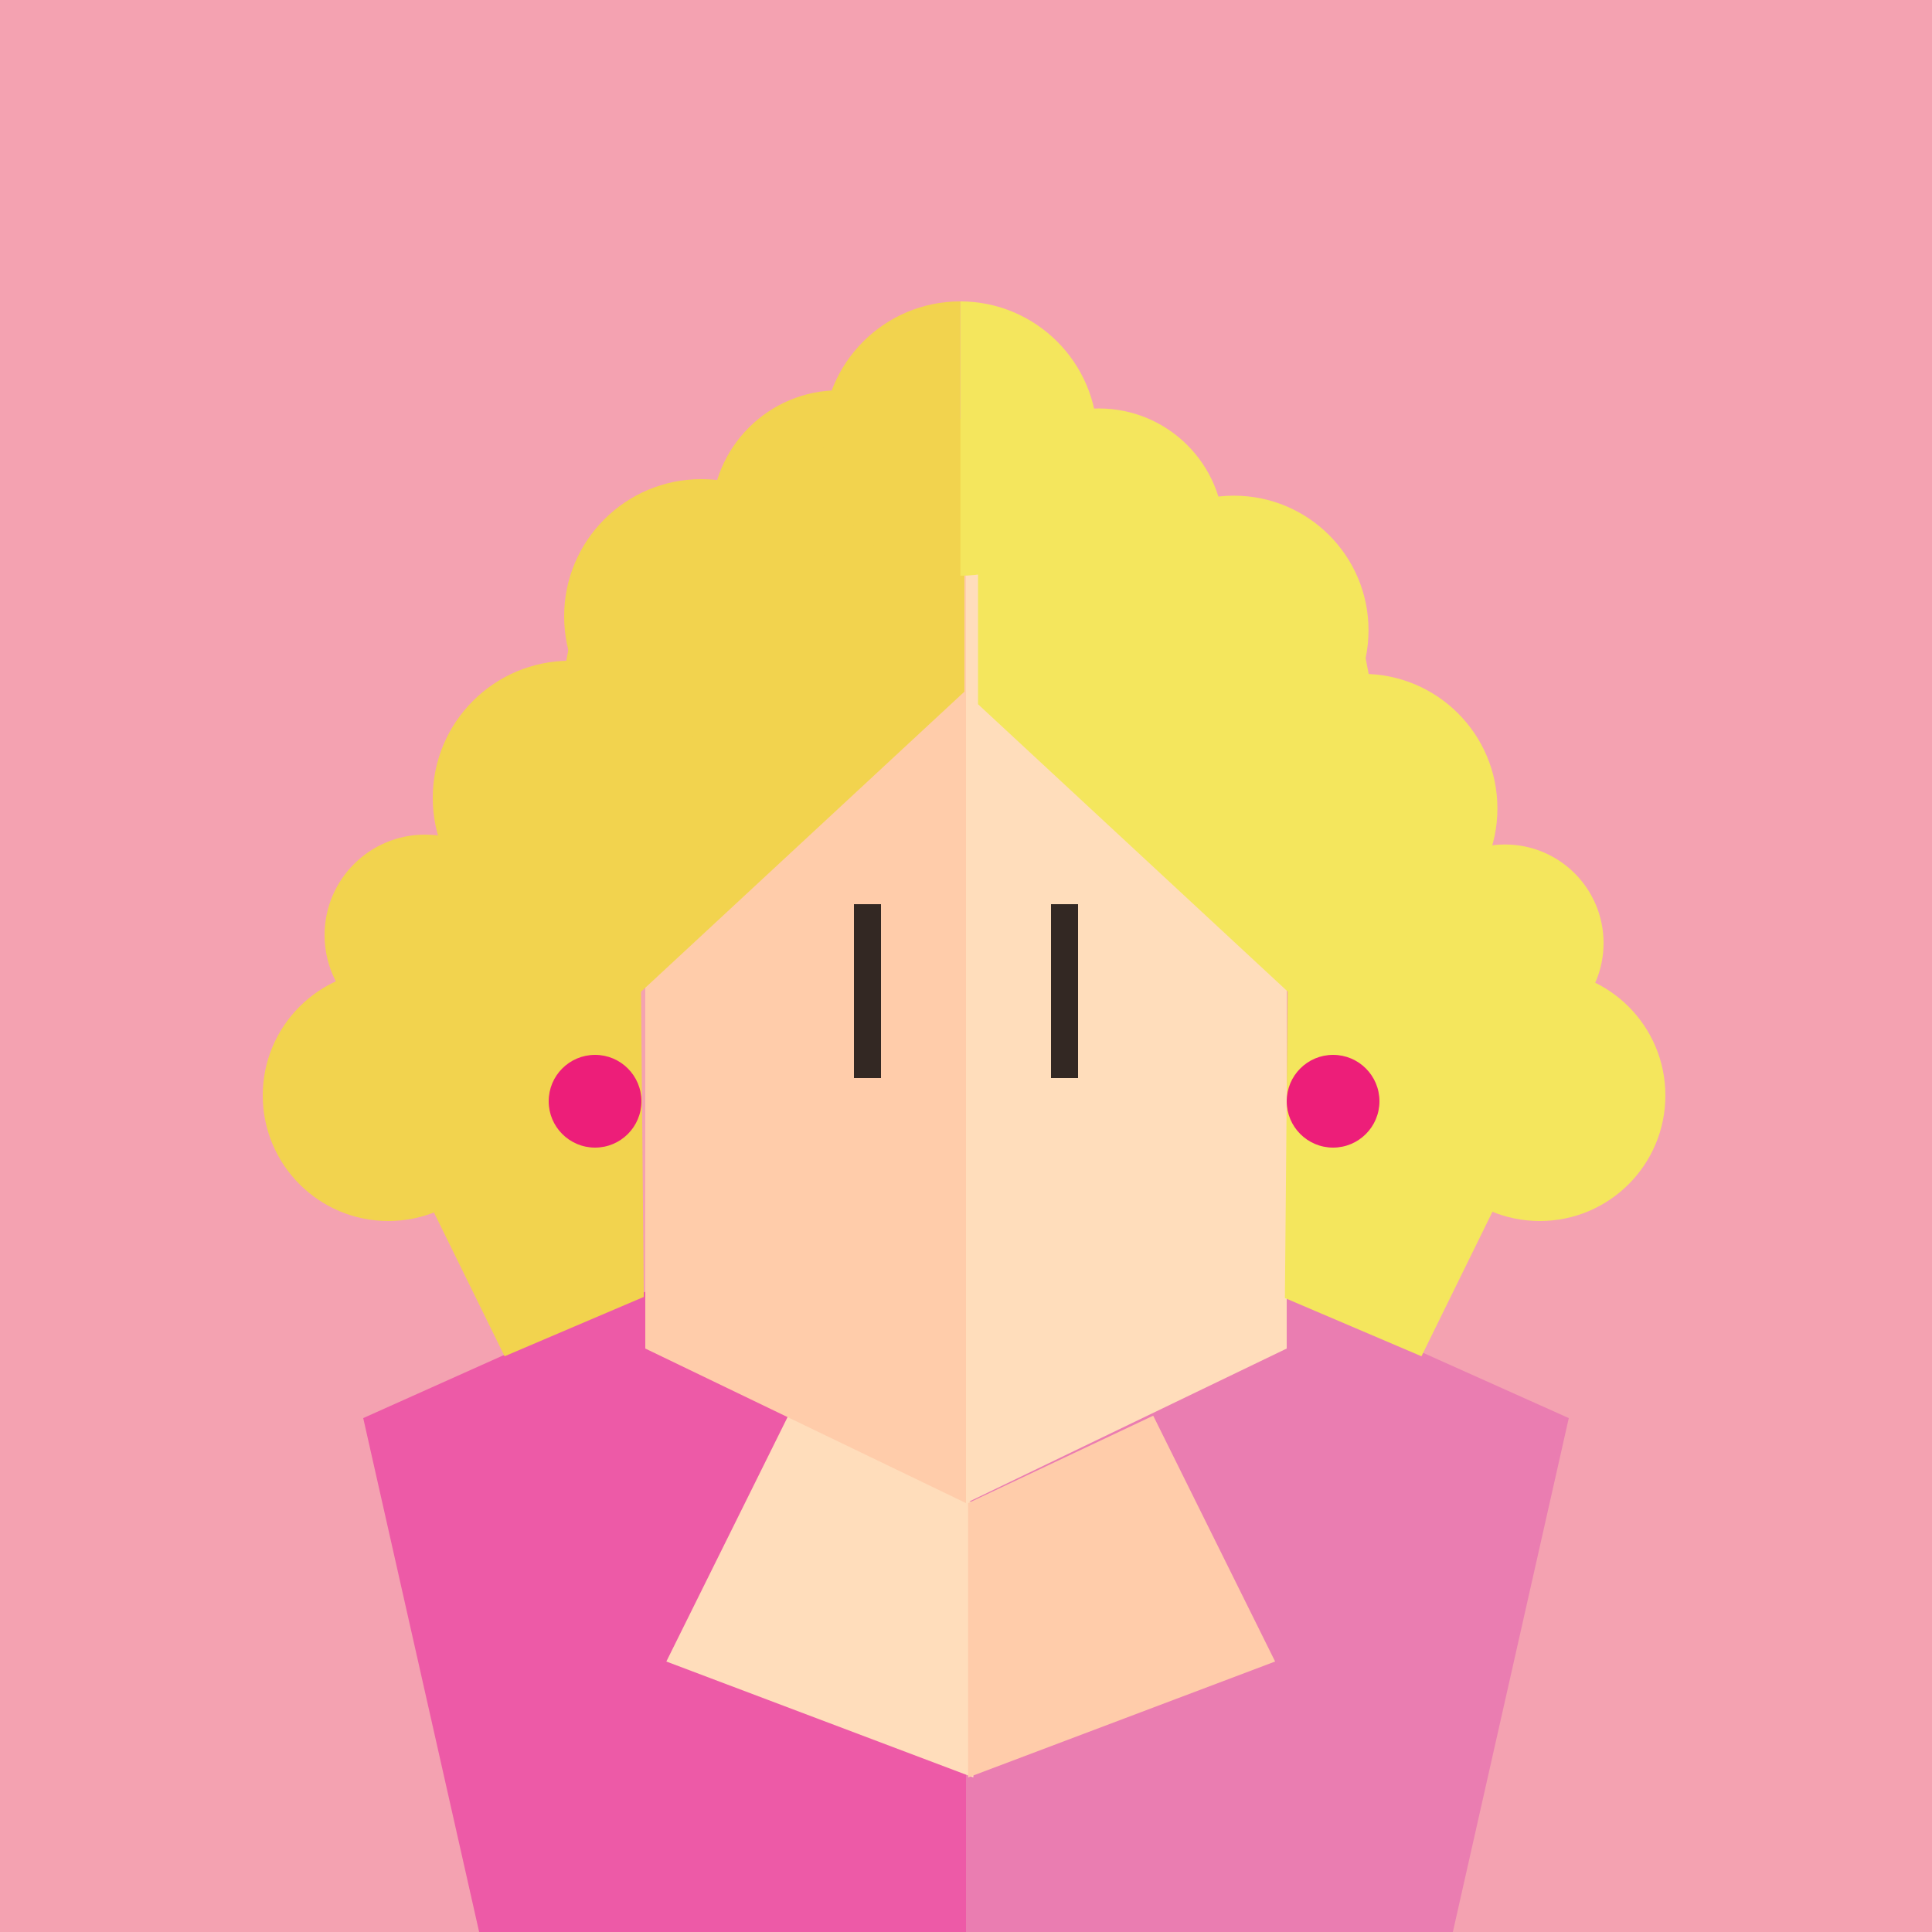
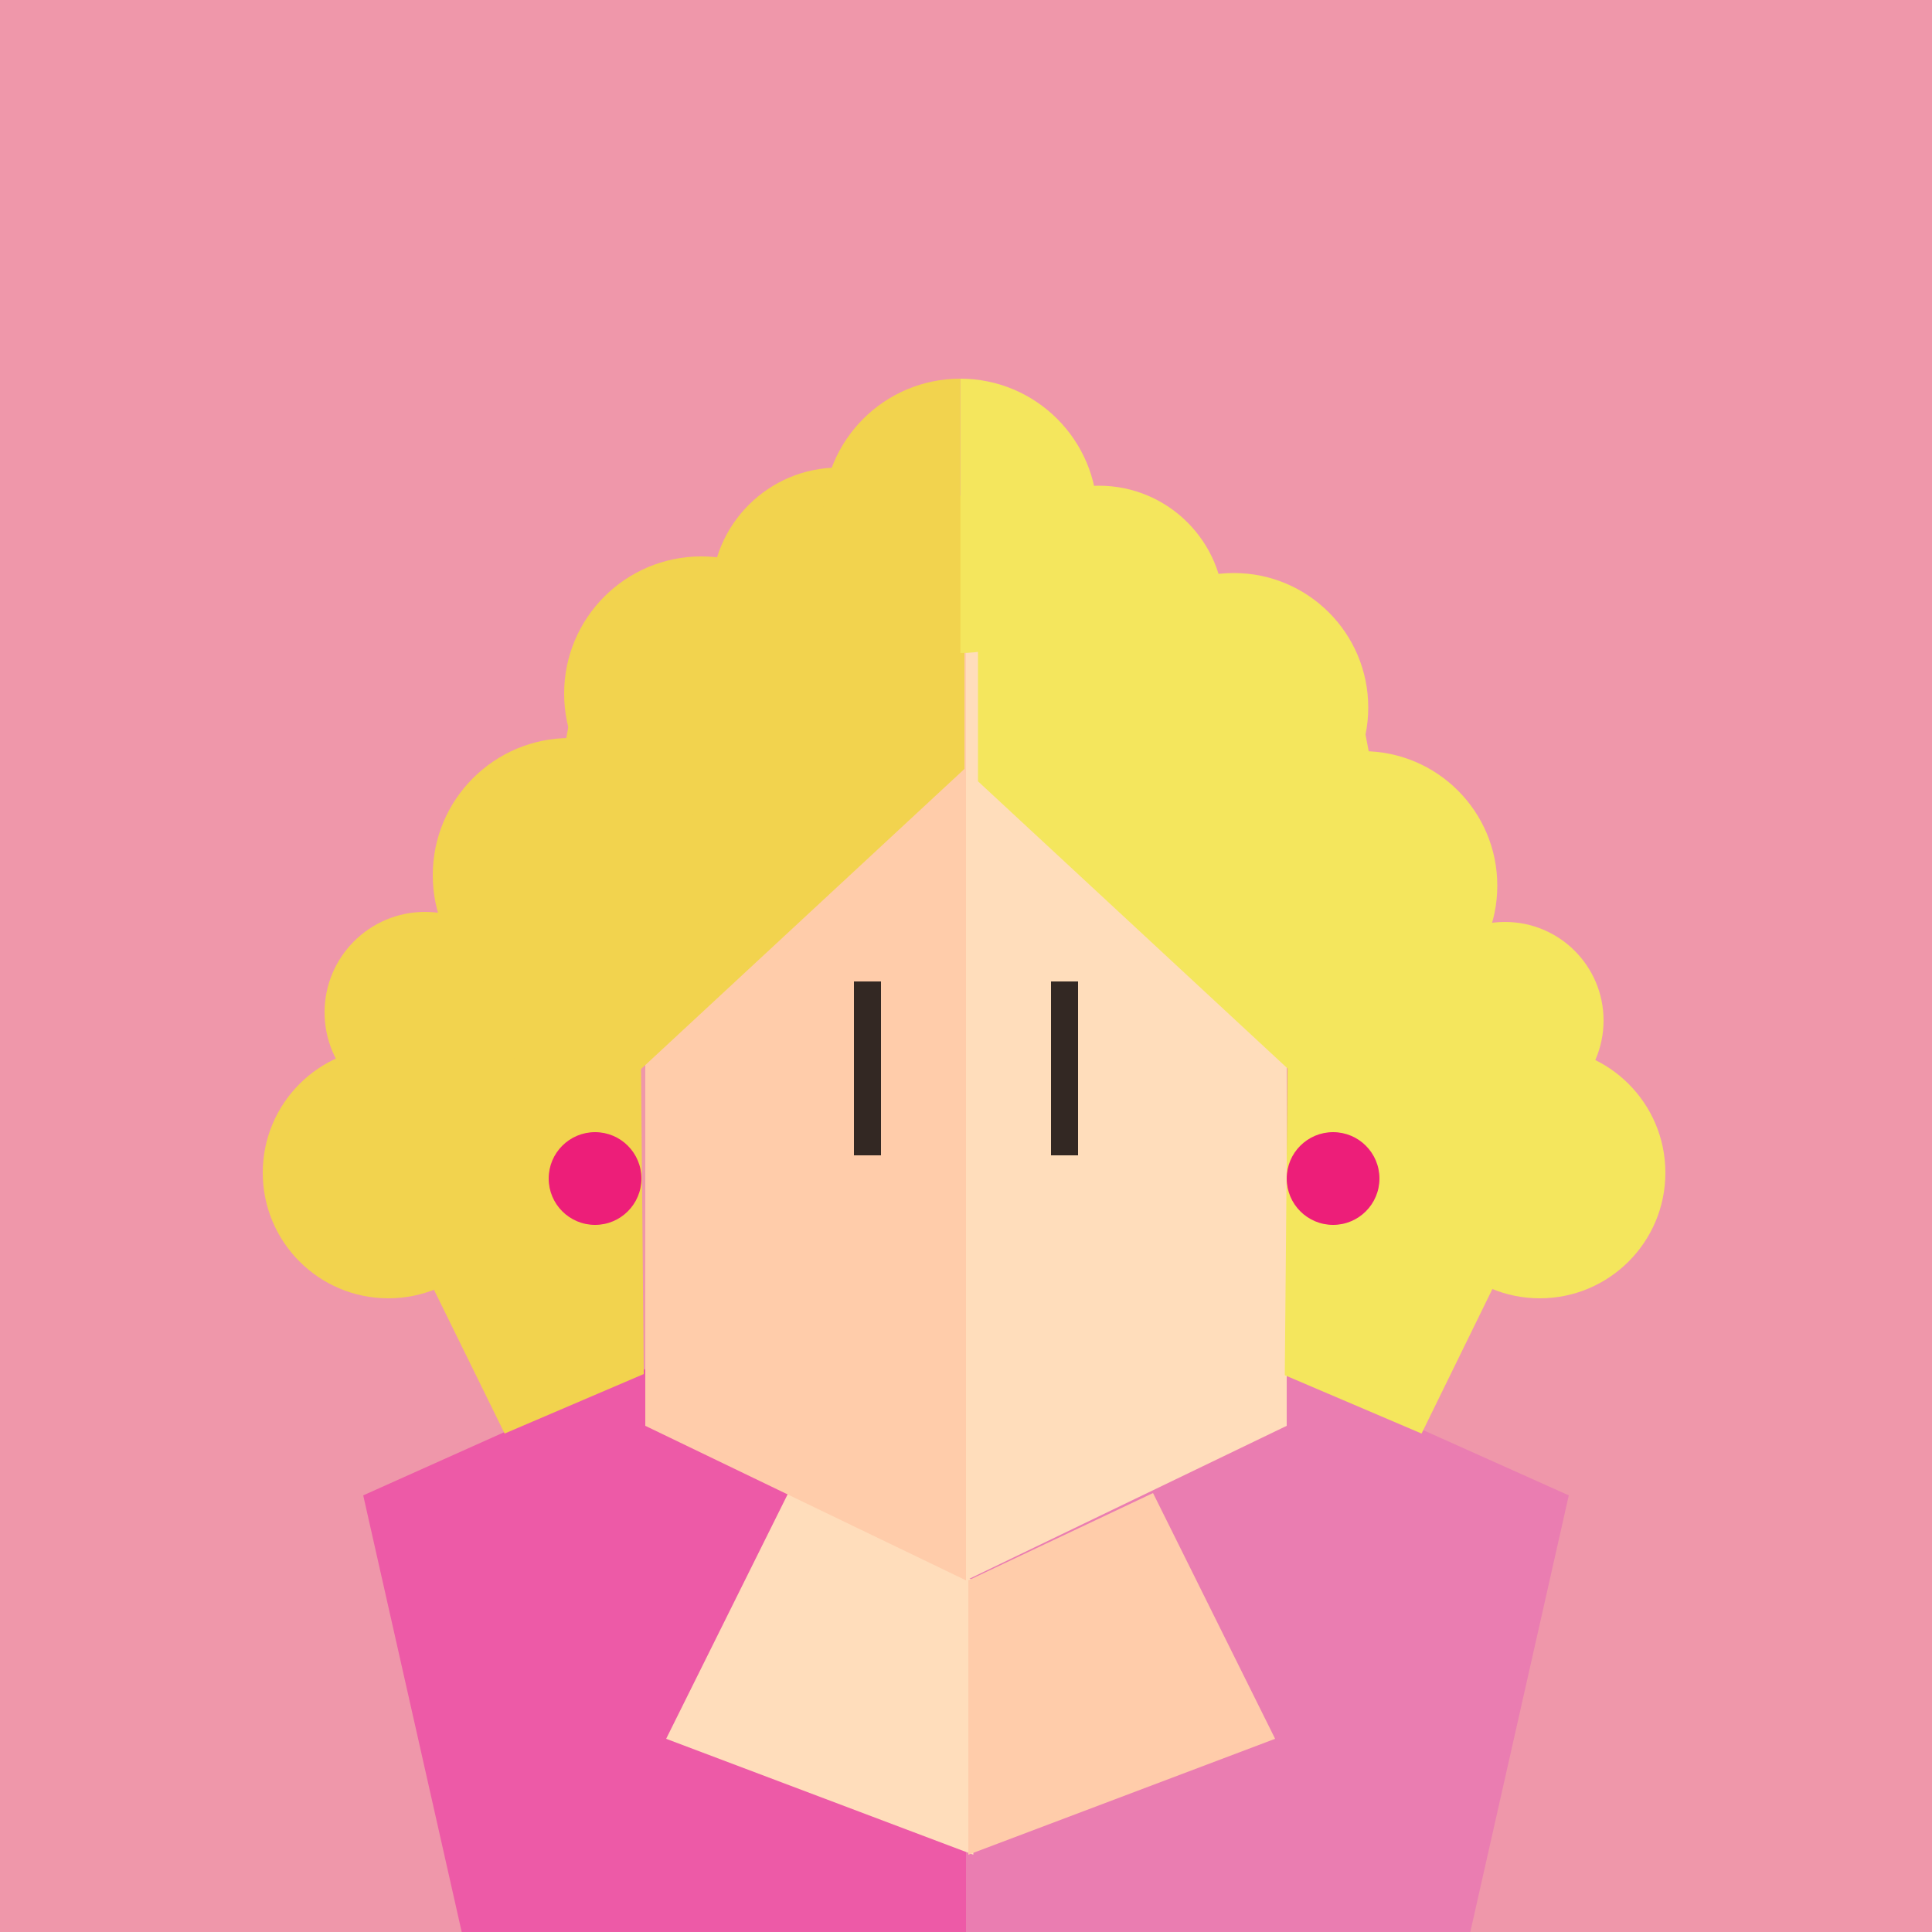
- <svg xmlns="http://www.w3.org/2000/svg" viewBox="0 0 500 500">
-   <defs>
-     <style>.cls-1{fill:#f4a2b1;}.cls-2{fill:#ea7db1;}.cls-3{fill:#ed5aa7;}.cls-4{fill:#fdb;}.cls-5{fill:#fca;}.cls-6{fill:#332823;}.cls-7{fill:#f4e65d;}.cls-8{fill:#f2d34e;}.cls-9{fill:#ed1e79;}</style>
-   </defs>
+ <svg xmlns="http://www.w3.org/2000/svg" version="1.1" x="0px" y="0px" viewBox="0 0 500 500" style="enable-background:new 0 0 500 500;" xml:space="preserve">
+   <style type="text/css">
+ 	.st0{fill:#FBB03B;}
+ 	.st1{fill:#A2BC53;}
+ 	.st2{fill:#E56575;}
+ 	.st3{fill:#F2D453;}
+ 	.st4{fill:#F2F2F2;}
+ 	.st5{fill:#65C4E5;stroke:#0071BC;stroke-miterlimit:10;}
+ 	.st6{fill:#EF97AA;}
+ 	.st7{fill:#29ABE2;}
+ 	.st8{fill:#44AD5C;}
+ 	.st9{fill:#EF525E;}
+ 	.st10{fill:#FCEE21;}
+ 	.st11{fill:none;stroke:#FCEE21;stroke-width:2.254;stroke-miterlimit:10;}
+ 	.st12{fill:none;stroke:#FCEE21;stroke-width:2.273;stroke-miterlimit:10;}
+ 	.st13{fill:#29ABE2;stroke:#0071BC;stroke-miterlimit:10;}
+ 	.st14{fill:#FFFFFF;}
+ 	.st15{fill:none;stroke:#FFFFFF;stroke-width:2.254;stroke-miterlimit:10;}
+ 	.st16{fill:none;stroke:#FFFFFF;stroke-width:2.273;stroke-miterlimit:10;}
+ 	.st17{fill:#F7931E;}
+ 	.st18{fill:#63703A;}
+ 	.st19{fill:#50592A;}
+ 	.st20{fill:#8C9663;}
+ 	.st21{fill:#848964;}
+ 	.st22{fill:#AA8465;}
+ 	.st23{fill:#736357;}
+ 	.st24{fill:#332823;}
+ 	.st25{fill:#666666;}
+ 	.st26{fill:#333333;}
+ 	.st27{fill:#F43122;}
+ 	.st28{fill:#C93C35;}
+ 	.st29{fill:#F44E45;}
+ 	.st30{fill:#E2AAB7;}
+ 	.st31{fill:#E593A3;}
+ 	.st32{fill:#40A4BF;}
+ 	.st33{fill:#1A8DB5;}
+ 	.st34{fill:#ACB5BC;}
+ 	.st35{fill:#939BA0;}
+ 	.st36{fill:#E8E8E8;}
+ 	.st37{fill:#C9C7C7;}
+ 	.st38{fill:none;stroke:#35302D;stroke-width:5;stroke-miterlimit:10;}
+ 	.st39{fill:#ED1C24;}
+ 	.st40{fill:#493C38;}
+ 	.st41{fill:#F4D9BD;}
+ 	.st42{fill:#EBA288;}
+ 	.st43{opacity:0.4;fill:#E4847C;}
+ 	.st44{fill:#5B5B5B;}
+ 	.st45{fill:#303030;}
+ 	.st46{fill:#F7F2F2;}
+ 	.st47{fill:#AFAFAF;}
+ 	.st48{fill:#FFDDBB;}
+ 	.st49{fill:#FFCCAA;}
+ 	.st50{fill:#AA663F;}
+ 	.st51{fill:#9C4C2E;}
+ 	.st52{fill:#EA7DB1;}
+ 	.st53{fill:#ED5AA7;}
+ 	.st54{fill:#F4E65D;}
+ 	.st55{fill:#F2D34E;}
+ 	.st56{fill:#ED1E79;}
+ 	.st57{fill:#543D34;}
+ 	.st58{fill:#C4A58A;}
+ 	.st59{fill:#A67C52;}
+ 	.st60{fill:#F15A24;}
+ 	.st61{fill:#42210B;}
+ 	.st62{fill:#949494;}
+ 	.st63{fill:#E0E2E2;}
+ 	.st64{fill:#F2715B;}
+ 	.st65{fill:#D1D3D5;}
+ 	.st66{fill:#3B444F;}
+ 	.st67{fill:#E6E6E6;}
+ 	.st68{fill:#B3B3B3;}
+ 	.st69{fill:#1C8FB7;}
+ 	.st70{fill-rule:evenodd;clip-rule:evenodd;fill:#FCEE21;}
+ 	.st71{opacity:0.5;fill:#FFFFFF;}
+ 	.st72{fill:none;stroke:#F7931E;stroke-width:8.278;stroke-miterlimit:10;}
+ 	.st73{fill:#FFFFFF;stroke:#FFFFFF;stroke-width:7.468;stroke-miterlimit:10;}
+ 	.st74{fill:#65C4E5;}
+ 	.st75{fill:none;stroke:#29ABE2;stroke-width:2;stroke-miterlimit:10;}
+ 	.st76{fill:none;stroke:#29ABE2;stroke-width:2;stroke-miterlimit:10;stroke-dasharray:8.571,5.357;}
+ 	.st77{fill:none;stroke:#1D8EB5;stroke-width:2;stroke-miterlimit:10;}
+ 	.st78{fill:none;stroke:#1D8EB5;stroke-width:2;stroke-miterlimit:10;stroke-dasharray:8.571,5.357;}
+ </style>
  <g id="BG">
-     <rect class="cls-1" width="500" height="500" />
+     <rect x="0" class="st6" width="500" height="500" />
  </g>
-   <g id="Layer_1" data-name="Layer 1">
-     <polygon class="cls-2" points="250 297.12 406 367 376 500 250 500 250 297.12" />
-     <polygon class="cls-3" points="250 297.12 94 367 124 500 250 500 250 297.12" />
-     <polygon class="cls-4" points="204 366.38 172.45 430 251.9 460 251.9 389 204 366.38" />
-     <polygon class="cls-5" points="298.45 366.38 330 430 250.55 460 250.55 389 298.45 366.38" />
-     <polygon class="cls-4" points="333 349 250 389 250 140 333 190 333 349" />
-     <polygon class="cls-5" points="167 349 250 389 250 140 167 190 167 349" />
-     <rect class="cls-6" x="272" y="234" width="7" height="45" />
-     <rect class="cls-6" x="221" y="234" width="7" height="45" />
-     <polygon class="cls-7" points="348.28 270.55 253.11 182.25 253.11 112.58 315.42 130.34 351 157.61 359.07 199.91 348.28 270.55" />
-     <polygon class="cls-7" points="332.53 335.93 333.53 225.41 356.09 197.94 404.75 275.94 367.87 351 332.53 335.93" />
-     <polygon class="cls-8" points="152.59 269 249.59 179 249.59 108 186.09 126.1 149.82 153.89 141.59 197 152.59 269" />
-     <polygon class="cls-8" points="166.61 335.64 165.59 223 142.59 195 93 274.5 130.59 351 166.61 335.64" />
-     <circle class="cls-9" cx="345" cy="285" r="12" />
-     <circle class="cls-9" cx="154" cy="285" r="12" />
-     <circle class="cls-7" cx="284.38" cy="138.09" r="32.38" />
-     <circle class="cls-7" cx="389.49" cy="244.06" r="25.51" />
-     <circle class="cls-7" cx="398.5" cy="283.5" r="32.5" />
-     <circle class="cls-7" cx="319.34" cy="163.11" r="34.83" />
-     <circle class="cls-7" cx="352.7" cy="209.23" r="34.83" />
-     <circle class="cls-8" cx="217.13" cy="134" r="33" />
-     <circle class="cls-8" cx="110" cy="242" r="26" />
-     <circle class="cls-8" cx="100.5" cy="283.5" r="32.5" />
-     <circle class="cls-8" cx="181.5" cy="159.5" r="35.5" />
-     <circle class="cls-8" cx="147.5" cy="206.5" r="35.5" />
-     <path class="cls-7" d="M248.5,149a35.5,35.5,0,0,0,0-71" />
-     <path class="cls-8" d="M248.5,78a35.5,35.5,0,0,0,0,71" />
+   <g id="Layer_1">
+     <polygon class="st52" points="250,317.1 406,387 376,520 250,520  " />
+     <polygon class="st53" points="250,317.1 94,387 124,520 250,520  " />
+     <polygon class="st48" points="204,386.4 172.4,450 251.9,480 251.9,409  " />
+     <polygon class="st49" points="298.4,386.4 330,450 250.6,480 250.6,409  " />
+     <g>
+       <polygon class="st48" points="333,369 250,409 250,160 333,210   " />
+       <polygon class="st49" points="167,369 250,409 250,160 167,210   " />
+     </g>
+     <rect x="272" y="254" class="st24" width="7" height="45" />
+     <rect x="221" y="254" class="st24" width="7" height="45" />
+     <polygon class="st54" points="348.3,290.5 253.1,202.2 253.1,132.6 315.4,150.3 351,177.6 359.1,219.9  " />
+     <polygon class="st54" points="332.5,355.9 333.5,245.4 356.1,217.9 404.7,295.9 367.9,371  " />
+     <polygon class="st55" points="152.6,289 249.6,199 249.6,128 186.1,146.1 149.8,173.9 141.6,217  " />
+     <polygon class="st55" points="166.6,355.6 165.6,243 142.6,215 93,294.5 130.6,371  " />
+     <circle class="st56" cx="345" cy="305" r="12" />
+     <circle class="st56" cx="154" cy="305" r="12" />
+     <circle class="st54" cx="284.4" cy="158.1" r="32.4" />
+     <circle class="st54" cx="389.5" cy="264.1" r="25.5" />
+     <circle class="st54" cx="398.5" cy="303.5" r="32.5" />
+     <circle class="st54" cx="319.3" cy="183.1" r="34.8" />
+     <circle class="st54" cx="352.7" cy="229.2" r="34.8" />
+     <circle class="st55" cx="217.1" cy="154" r="33" />
+     <circle class="st55" cx="110" cy="262" r="26" />
+     <circle class="st55" cx="100.5" cy="303.5" r="32.5" />
+     <circle class="st55" cx="181.5" cy="179.5" r="35.5" />
+     <circle class="st55" cx="147.5" cy="226.5" r="35.5" />
+     <path class="st54" d="M248.5,169c19.6,0,35.5-15.9,35.5-35.5S268.1,98,248.5,98" />
+     <path class="st55" d="M248.5,98c-19.6,0-35.5,15.9-35.5,35.5s15.9,35.5,35.5,35.5" />
  </g>
</svg>
